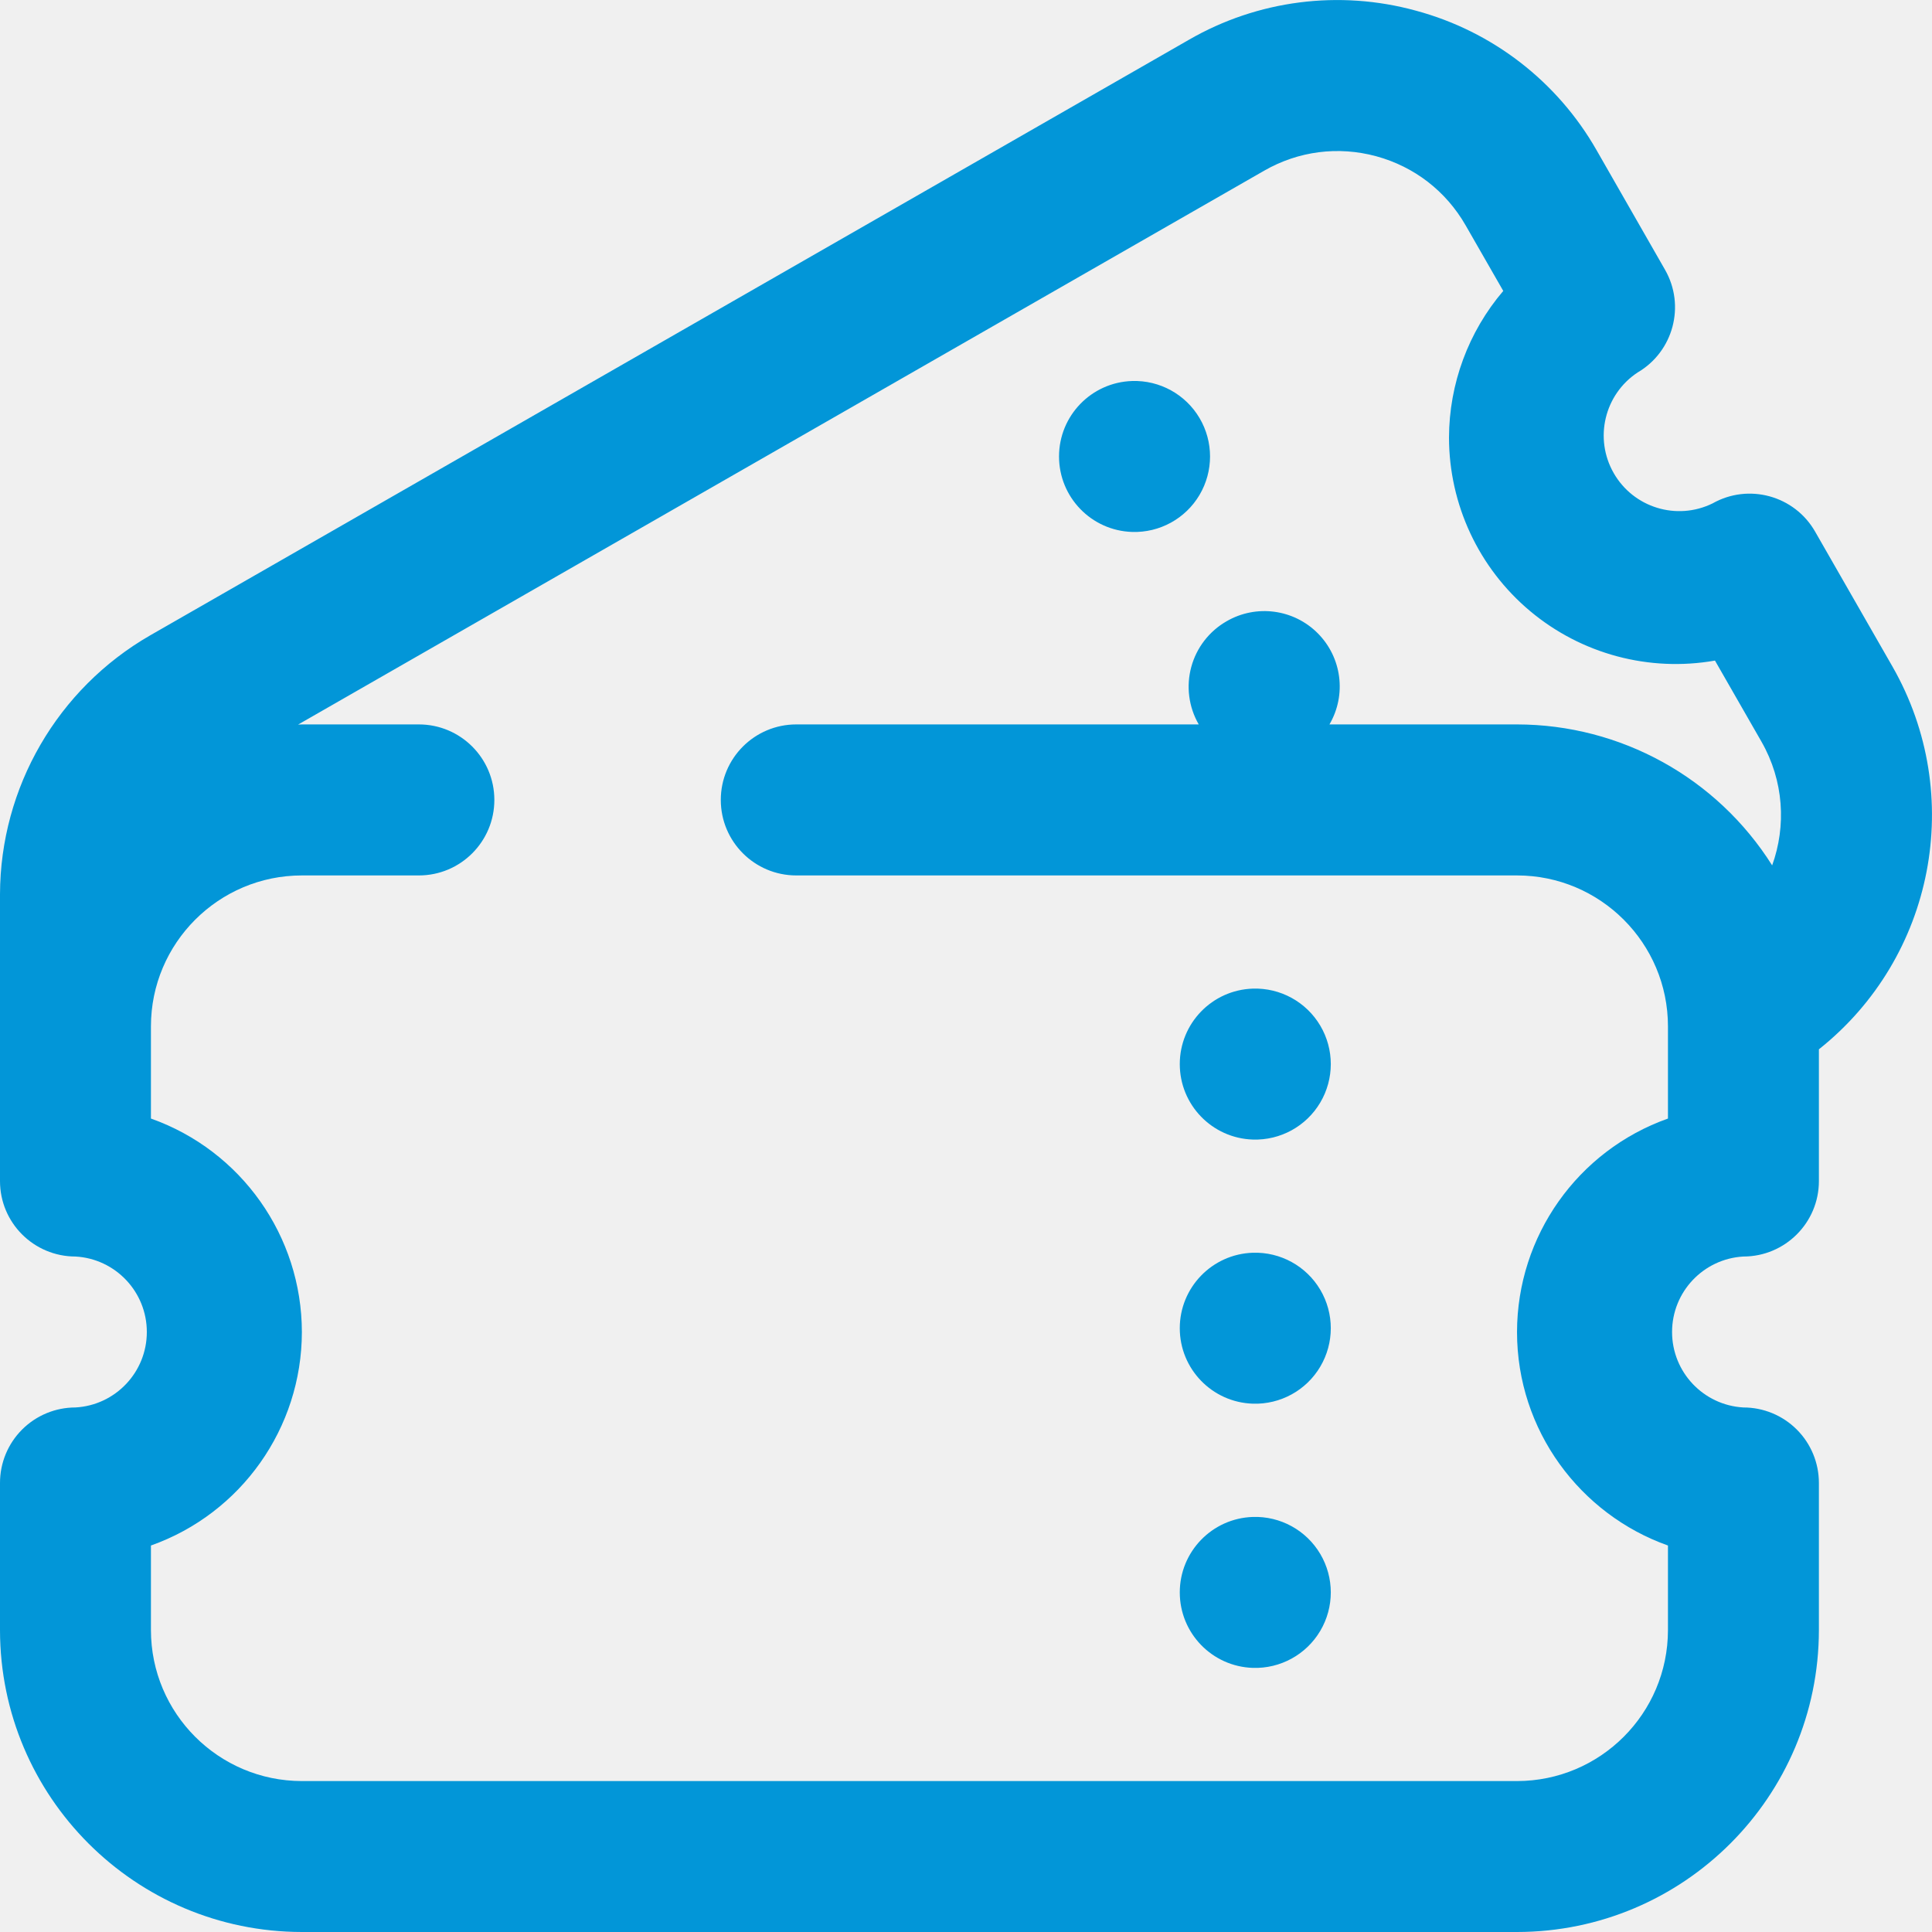
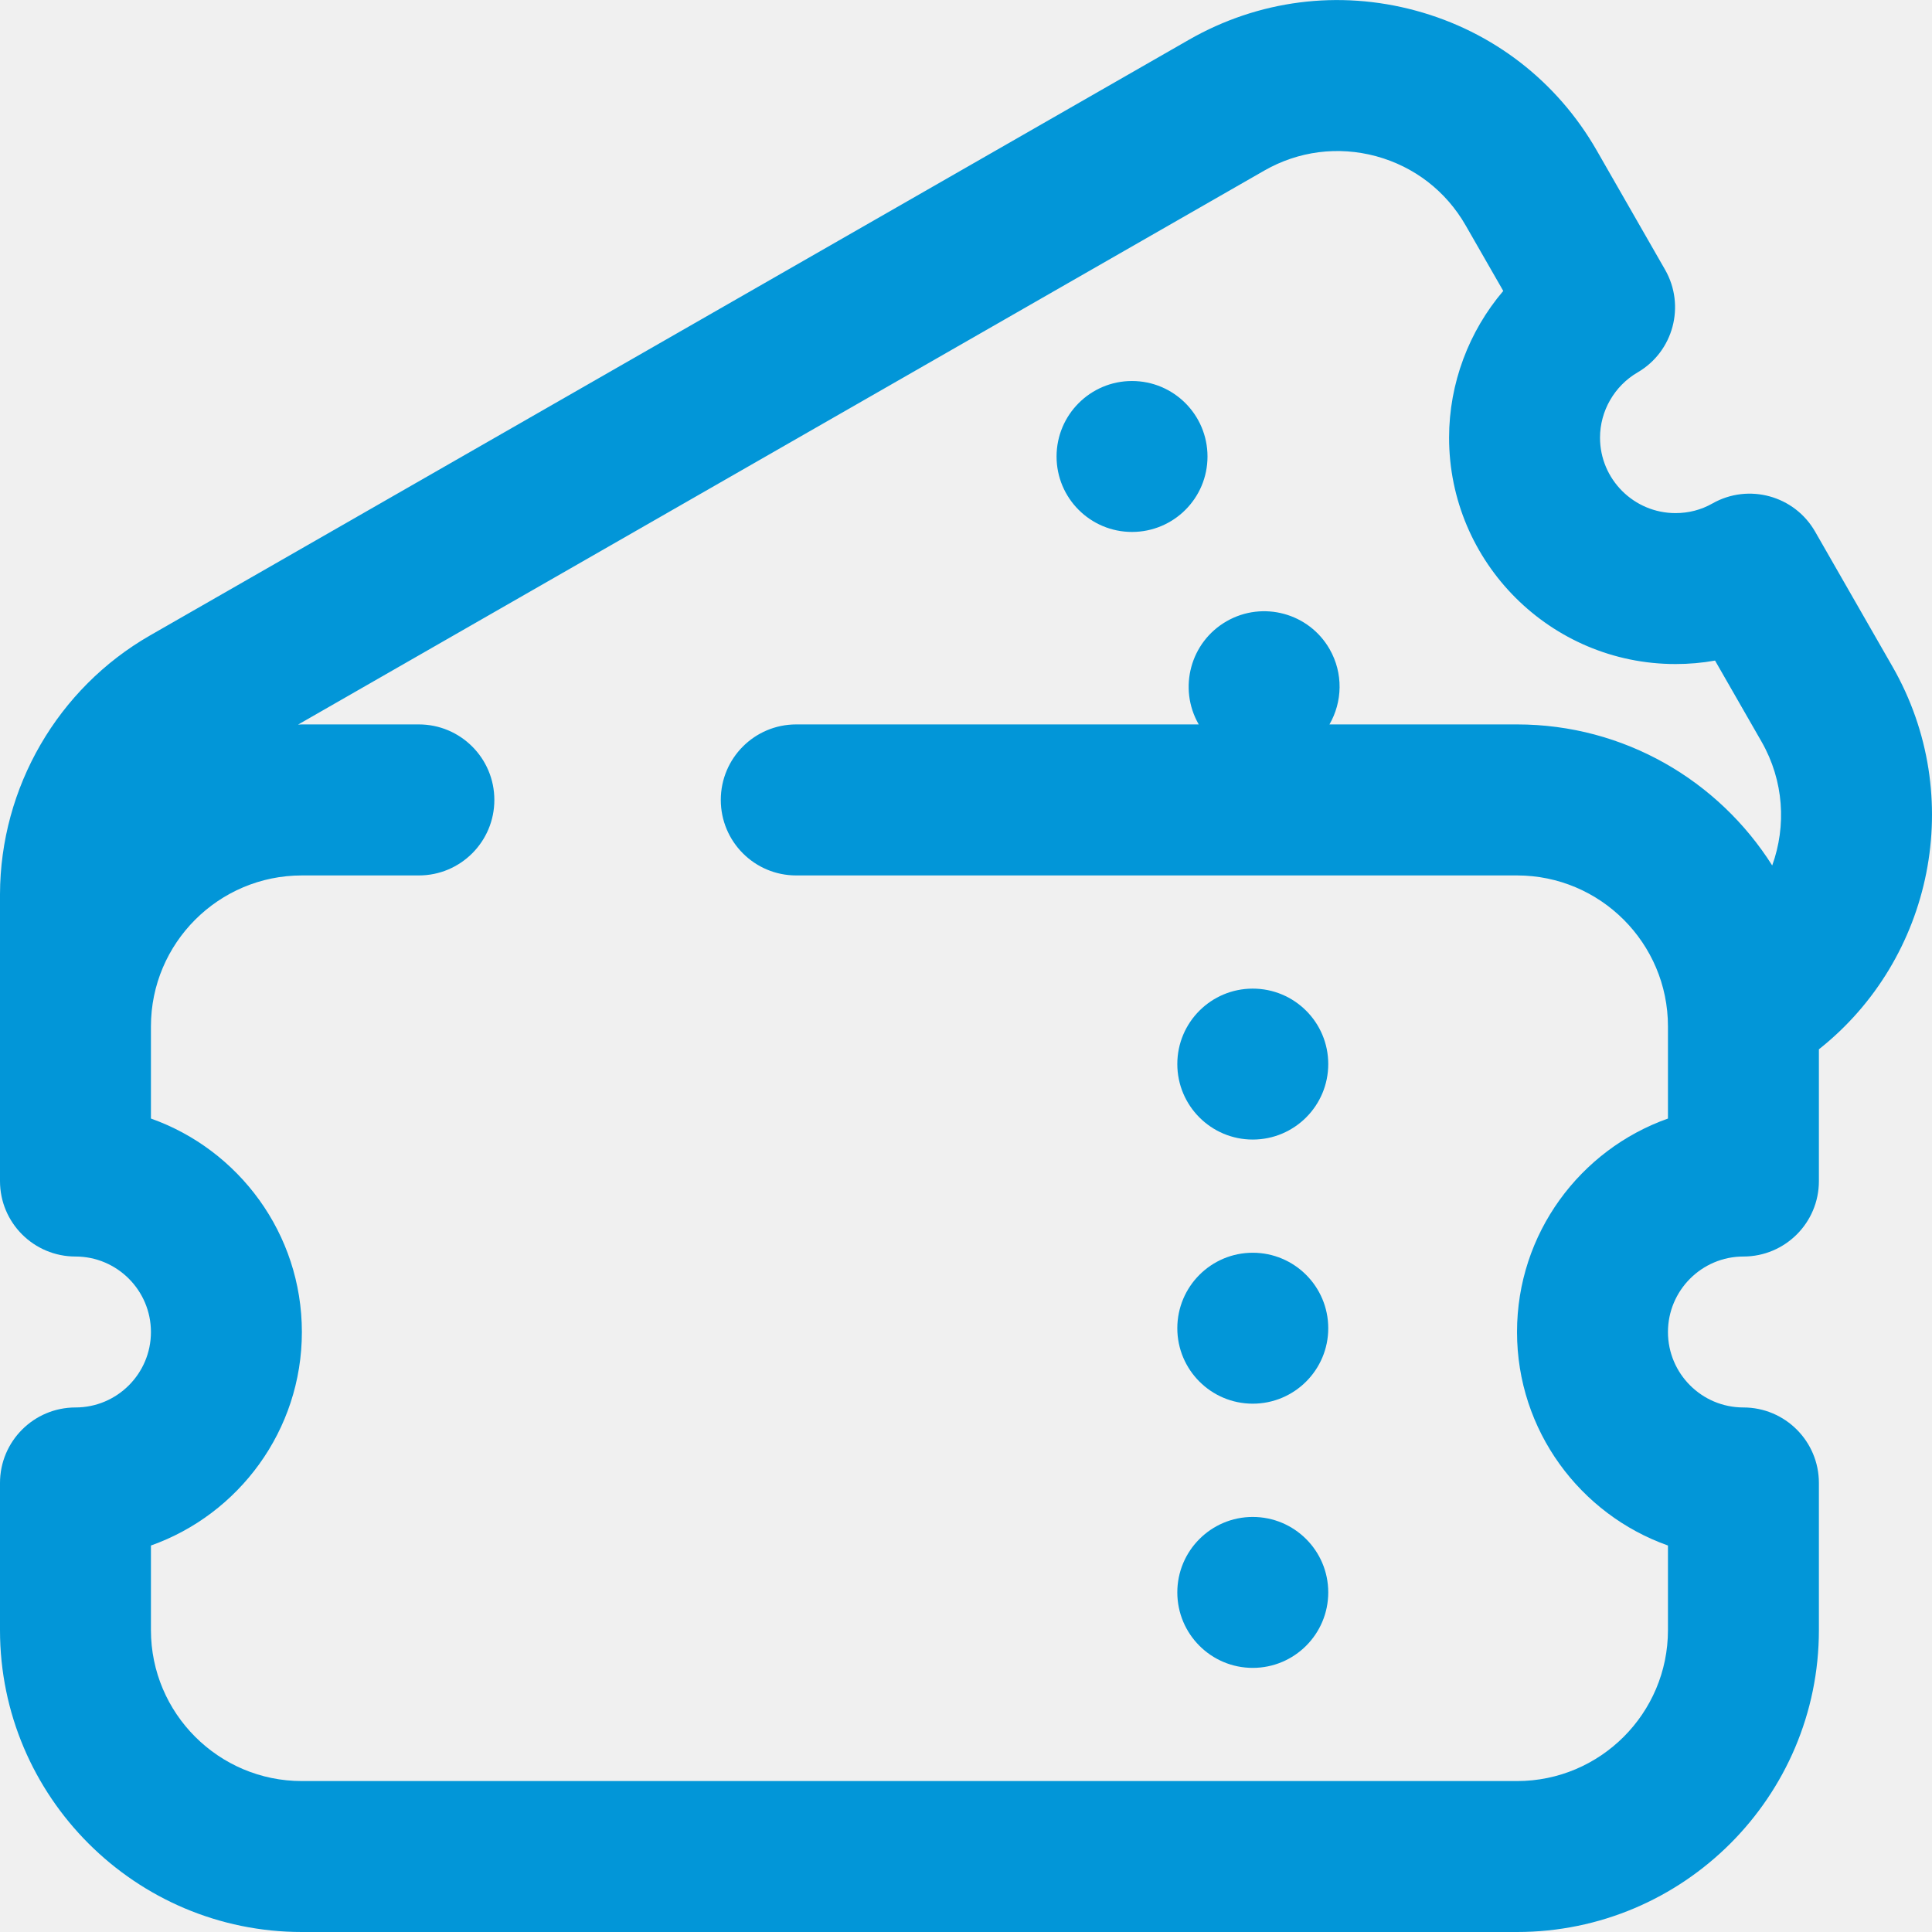
- <svg xmlns="http://www.w3.org/2000/svg" width="24" height="24" fill="none">
-   <g clip-path="url(#clip0_1742_100)" fill="#0296D8">
-     <path d="m23.51 8.282-.962-1.678a.937.937 0 0 0-1.275-.35.939.939 0 0 1-.93-1.627.938.938 0 0 0 .34-1.277l-.849-1.483A3.686 3.686 0 0 0 17.587.132a3.684 3.684 0 0 0-2.816.361l-12.906 7.4A3.723 3.723 0 0 0 0 11.109v3.563c0 .518.42.937.938.937a.939.939 0 0 1 0 1.875.937.937 0 0 0-.938.938v1.828A3.754 3.754 0 0 0 3.75 24h15.095a3.754 3.754 0 0 0 3.75-3.75v-1.828a.937.937 0 0 0-.938-.938.939.939 0 0 1 0-1.875c.518 0 .938-.42.938-.937v-1.637a3.716 3.716 0 0 0 .915-4.753Zm-1.495 2.469a3.75 3.75 0 0 0-3.17-1.752h-2.33a.936.936 0 0 0-1.277-1.282.937.937 0 0 0-.348 1.28l.002.002h-5a.938.938 0 1 0 0 1.876h8.953c1.034 0 1.875.84 1.875 1.875v1.145a2.818 2.818 0 0 0-1.875 2.652c0 1.222.784 2.265 1.875 2.652v1.051a1.877 1.877 0 0 1-1.875 1.875H3.75a1.877 1.877 0 0 1-1.875-1.875v-1.051a2.818 2.818 0 0 0 1.875-2.652 2.818 2.818 0 0 0-1.875-2.652V12.75c0-1.034.841-1.875 1.875-1.875h1.453a.937.937 0 1 0 0-1.876H3.75l-.047.002 12-6.88c.426-.245.92-.308 1.393-.18.473.129.867.433 1.111.859l.467.814A2.82 2.82 0 0 0 18 5.437a2.816 2.816 0 0 0 3.304 2.769l.578 1.008c.278.486.309 1.047.132 1.537Z" />
-     <path d="M15.563 14.156a.938.938 0 1 0 0-1.875.938.938 0 0 0 0 1.875ZM15.563 17.437a.938.938 0 1 0 0-1.875.938.938 0 0 0 0 1.875ZM15.563 20.719a.938.938 0 1 0 0-1.875.938.938 0 0 0 0 1.875ZM14.063 6.608a.938.938 0 1 0 0-1.875.938.938 0 0 0 0 1.875Z" />
+ <svg xmlns="http://www.w3.org/2000/svg" width="24" height="24" viewBox="0 0 24 24" fill="none">
+   <g clip-path="url(#clip0_1742_100)">
+     <path d="M23.51 8.282L22.548 6.604C22.292 6.157 21.722 6 21.273 6.254C21.132 6.334 20.977 6.374 20.814 6.374C20.297 6.374 19.876 5.954 19.876 5.437C19.876 5.105 20.055 4.794 20.343 4.626C20.788 4.367 20.94 3.797 20.684 3.35L19.834 1.867C19.341 1.008 18.543 0.391 17.587 0.132C16.631 -0.128 15.631 0.001 14.771 0.493L1.865 7.893C0.717 8.551 0.003 9.783 0 11.109V14.672C0 15.19 0.42 15.609 0.938 15.609C1.455 15.609 1.875 16.03 1.875 16.547C1.875 17.064 1.455 17.484 0.938 17.484C0.42 17.484 0 17.904 0 18.422V20.25C0 22.318 1.682 24 3.75 24H18.845C20.913 24 22.595 22.318 22.595 20.25V18.422C22.595 17.904 22.175 17.484 21.657 17.484C21.14 17.484 20.72 17.064 20.72 16.547C20.72 16.03 21.14 15.609 21.657 15.609C22.175 15.609 22.595 15.19 22.595 14.672V13.035C24.01 11.915 24.433 9.894 23.51 8.282ZM22.015 10.751C21.35 9.699 20.178 8.999 18.845 8.999H16.515C16.676 8.72 16.689 8.365 16.517 8.064C16.26 7.615 15.687 7.46 15.238 7.717C14.788 7.975 14.633 8.548 14.89 8.997C14.891 8.998 14.892 8.999 14.892 8.999H9.891C9.373 8.999 8.954 9.419 8.954 9.937C8.954 10.455 9.373 10.875 9.891 10.875H18.845C19.879 10.875 20.72 11.716 20.72 12.75V13.895C19.628 14.282 18.845 15.324 18.845 16.547C18.845 17.769 19.628 18.812 20.72 19.199V20.25C20.72 21.284 19.879 22.125 18.845 22.125H3.75C2.716 22.125 1.875 21.284 1.875 20.25V19.199C2.966 18.812 3.75 17.769 3.75 16.547C3.75 15.324 2.966 14.282 1.875 13.895V12.75C1.875 11.716 2.716 10.875 3.75 10.875H5.203C5.721 10.875 6.141 10.455 6.141 9.937C6.141 9.419 5.721 8.999 5.203 8.999H3.75C3.734 8.999 3.719 9.001 3.703 9.001L15.704 2.12C16.129 1.876 16.623 1.813 17.096 1.941C17.569 2.07 17.963 2.374 18.207 2.8L18.674 3.614C18.247 4.116 18.001 4.762 18.001 5.437C18.001 6.988 19.263 8.249 20.814 8.249C20.979 8.249 21.143 8.235 21.305 8.206L21.883 9.214C22.161 9.7 22.192 10.261 22.015 10.751Z" fill="#0296D8" />
+     <path d="M15.562 14.156C16.08 14.156 16.5 13.736 16.5 13.218C16.5 12.7 16.08 12.281 15.562 12.281C15.045 12.281 14.625 12.7 14.625 13.218C14.625 13.736 15.045 14.156 15.562 14.156Z" fill="#0296D8" />
+     <path d="M15.562 17.437C16.08 17.437 16.5 17.017 16.5 16.5C16.5 15.982 16.08 15.562 15.562 15.562C15.045 15.562 14.625 15.982 14.625 16.5C14.625 17.017 15.045 17.437 15.562 17.437Z" fill="#0296D8" />
+     <path d="M15.562 20.719C16.08 20.719 16.5 20.299 16.5 19.781C16.5 19.264 16.08 18.844 15.562 18.844C15.045 18.844 14.625 19.264 14.625 19.781C14.625 20.299 15.045 20.719 15.562 20.719Z" fill="#0296D8" />
+     <path d="M14.062 6.608C14.58 6.608 15 6.189 15 5.671C15 5.153 14.58 4.733 14.062 4.733C13.545 4.733 13.125 5.153 13.125 5.671C13.125 6.189 13.545 6.608 14.062 6.608Z" fill="#0296D8" />
  </g>
+   <defs>
+     <clipPath>
+       <rect width="24" height="24" fill="white" />
+     </clipPath>
+   </defs>
</svg>
